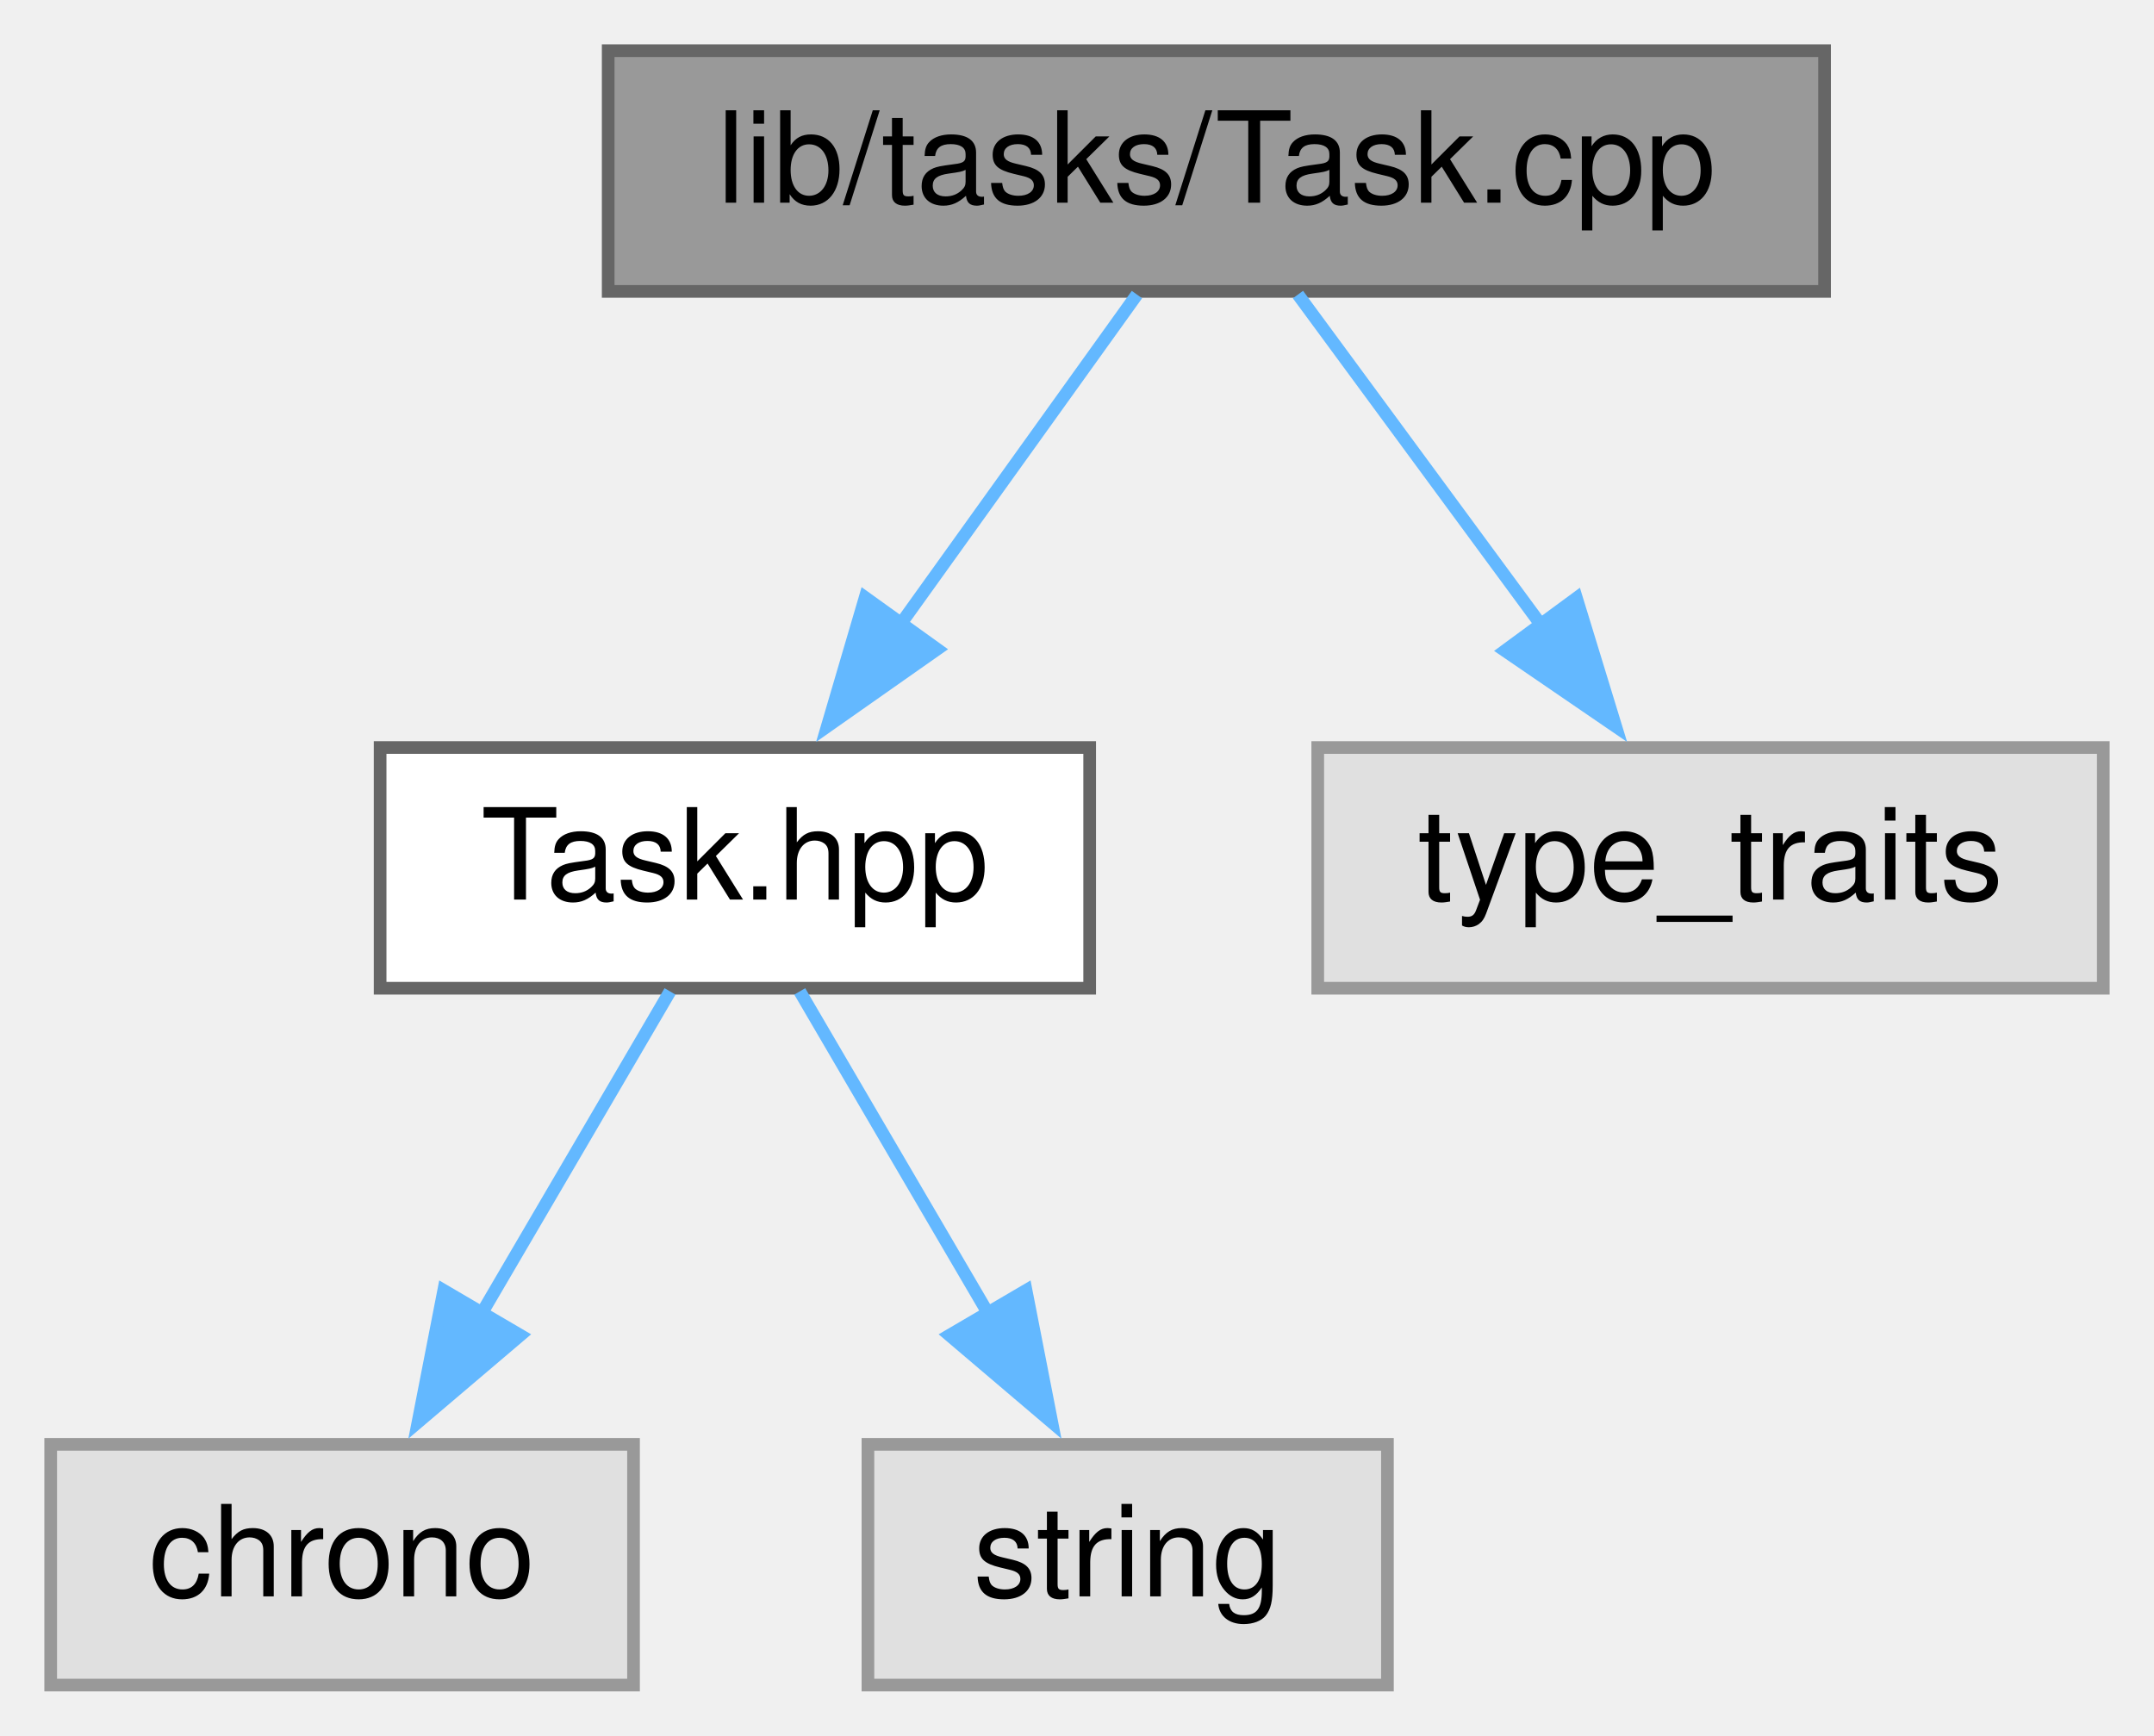
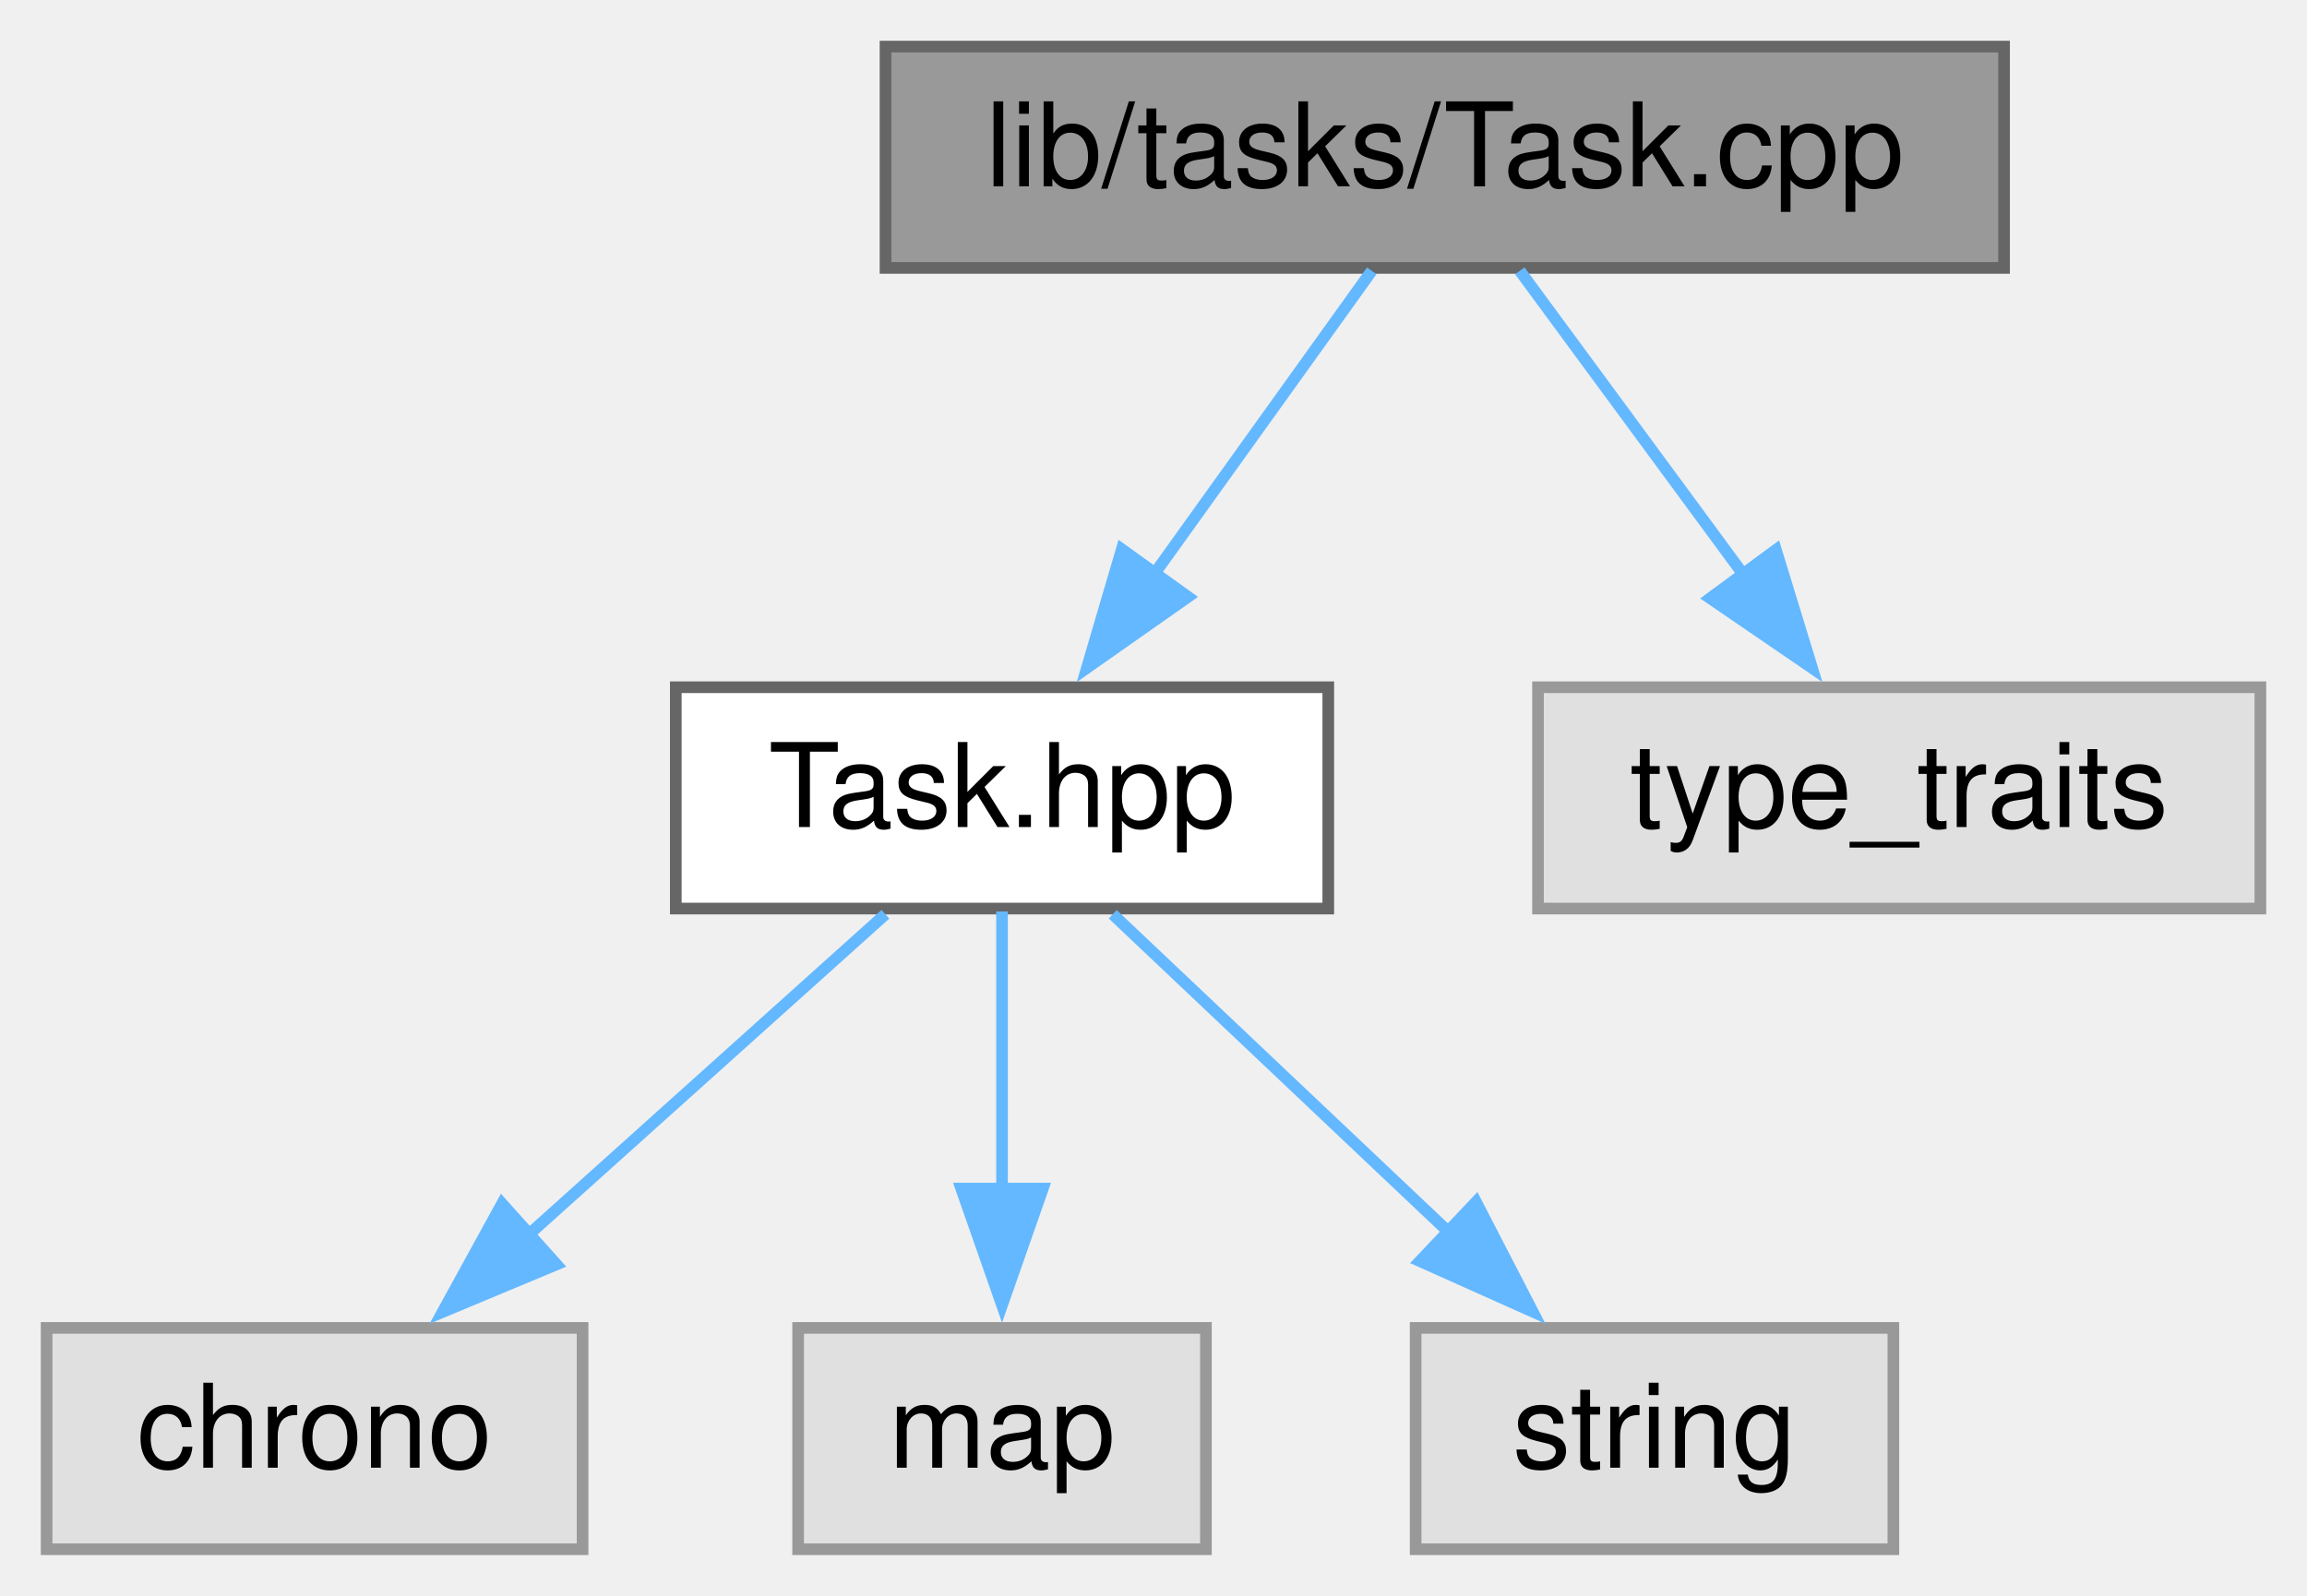
- <svg xmlns="http://www.w3.org/2000/svg" xmlns:xlink="http://www.w3.org/1999/xlink" width="170pt" height="137pt" viewBox="0.00 0.00 170.00 137.00">
+ <svg xmlns="http://www.w3.org/2000/svg" xmlns:xlink="http://www.w3.org/1999/xlink" width="198pt" height="137pt" viewBox="0.00 0.00 198.00 137.00">
  <g id="graph0" class="graph" transform="scale(1 1) rotate(0) translate(4 133)">
    <g id="node1" class="node">
      <g id="a_node1">
        <a xlink:title=" ">
-           <polygon fill="#999999" stroke="#666666" points="140,-129 44,-129 44,-110 140,-110 140,-129" />
-           <text text-anchor="middle" x="92" y="-117" font-family="Helvetica,sans-Serif" font-size="10.00">lib/tasks/Task.cpp</text>
+           <polygon fill="#999999" stroke="#666666" points="168,-129 72,-129 72,-110 168,-110 168,-129" />
+           <text text-anchor="middle" x="120" y="-117" font-family="Helvetica,sans-Serif" font-size="10.00">lib/tasks/Task.cpp</text>
        </a>
      </g>
    </g>
    <g id="node2" class="node">
      <g id="a_node2">
        <a xlink:href="Task_8hpp.xhtml" target="_top" xlink:title=" ">
-           <polygon fill="white" stroke="#666666" points="82,-74 26,-74 26,-55 82,-55 82,-74" />
-           <text text-anchor="middle" x="54" y="-62" font-family="Helvetica,sans-Serif" font-size="10.00">Task.hpp</text>
+           <polygon fill="white" stroke="#666666" points="110,-74 54,-74 54,-55 110,-55 110,-74" />
+           <text text-anchor="middle" x="82" y="-62" font-family="Helvetica,sans-Serif" font-size="10.00">Task.hpp</text>
        </a>
      </g>
    </g>
    <g id="edge1" class="edge">
-       <path fill="none" stroke="#63b8ff" d="M85.73,-109.75C80.64,-102.66 73.3,-92.42 66.97,-83.59" />
-       <polygon fill="#63b8ff" stroke="#63b8ff" points="69.96,-81.76 61.29,-75.67 64.28,-85.84 69.96,-81.76" />
+       <path fill="none" stroke="#63b8ff" d="M113.73,-109.75C108.64,-102.66 101.3,-92.42 94.97,-83.59" />
+       <polygon fill="#63b8ff" stroke="#63b8ff" points="97.96,-81.76 89.29,-75.67 92.28,-85.84 97.96,-81.76" />
    </g>
-     <g id="node5" class="node">
-       <g id="a_node5">
+     <g id="node6" class="node">
+       <g id="a_node6">
        <a xlink:title=" ">
-           <polygon fill="#e0e0e0" stroke="#999999" points="162,-74 100,-74 100,-55 162,-55 162,-74" />
-           <text text-anchor="middle" x="131" y="-62" font-family="Helvetica,sans-Serif" font-size="10.00">type_traits</text>
+           <polygon fill="#e0e0e0" stroke="#999999" points="190,-74 128,-74 128,-55 190,-55 190,-74" />
+           <text text-anchor="middle" x="159" y="-62" font-family="Helvetica,sans-Serif" font-size="10.00">type_traits</text>
        </a>
      </g>
    </g>
-     <g id="edge4" class="edge">
-       <path fill="none" stroke="#63b8ff" d="M98.44,-109.75C103.66,-102.66 111.19,-92.42 117.69,-83.59" />
-       <polygon fill="#63b8ff" stroke="#63b8ff" points="120.42,-85.79 123.52,-75.66 114.78,-81.64 120.42,-85.79" />
+     <g id="edge5" class="edge">
+       <path fill="none" stroke="#63b8ff" d="M126.44,-109.75C131.66,-102.66 139.19,-92.42 145.69,-83.59" />
+       <polygon fill="#63b8ff" stroke="#63b8ff" points="148.42,-85.79 151.52,-75.66 142.78,-81.64 148.42,-85.79" />
    </g>
    <g id="node3" class="node">
      <g id="a_node3">
        <a xlink:title=" ">
          <polygon fill="#e0e0e0" stroke="#999999" points="46,-19 0,-19 0,0 46,0 46,-19" />
          <text text-anchor="middle" x="23" y="-7" font-family="Helvetica,sans-Serif" font-size="10.00">chrono</text>
        </a>
      </g>
    </g>
    <g id="edge2" class="edge">
-       <path fill="none" stroke="#63b8ff" d="M48.88,-54.75C44.82,-47.81 39.01,-37.86 33.91,-29.16" />
-       <polygon fill="#63b8ff" stroke="#63b8ff" points="37.06,-27.61 28.99,-20.75 31.02,-31.15 37.06,-27.61" />
+       <path fill="none" stroke="#63b8ff" d="M71.99,-54.51C63.63,-47 51.5,-36.1 41.4,-27.03" />
+       <polygon fill="#63b8ff" stroke="#63b8ff" points="43.76,-24.45 33.99,-20.37 39.09,-29.66 43.76,-24.45" />
    </g>
    <g id="node4" class="node">
      <g id="a_node4">
        <a xlink:title=" ">
-           <polygon fill="#e0e0e0" stroke="#999999" points="105.5,-19 64.5,-19 64.5,0 105.5,0 105.5,-19" />
-           <text text-anchor="middle" x="85" y="-7" font-family="Helvetica,sans-Serif" font-size="10.00">string</text>
+           <polygon fill="#e0e0e0" stroke="#999999" points="99.5,-19 64.5,-19 64.5,0 99.5,0 99.5,-19" />
+           <text text-anchor="middle" x="82" y="-7" font-family="Helvetica,sans-Serif" font-size="10.00">map</text>
        </a>
      </g>
    </g>
    <g id="edge3" class="edge">
-       <path fill="none" stroke="#63b8ff" d="M59.12,-54.75C63.18,-47.81 68.99,-37.86 74.09,-29.16" />
-       <polygon fill="#63b8ff" stroke="#63b8ff" points="76.98,-31.15 79.01,-20.75 70.94,-27.61 76.98,-31.15" />
+       <path fill="none" stroke="#63b8ff" d="M82,-54.75C82,-48.27 82,-39.16 82,-30.9" />
+       <polygon fill="#63b8ff" stroke="#63b8ff" points="85.5,-30.96 82,-20.96 78.5,-30.96 85.5,-30.96" />
+     </g>
+     <g id="node5" class="node">
+       <g id="a_node5">
+         <a xlink:title=" ">
+           <polygon fill="#e0e0e0" stroke="#999999" points="158.5,-19 117.5,-19 117.5,0 158.5,0 158.5,-19" />
+           <text text-anchor="middle" x="138" y="-7" font-family="Helvetica,sans-Serif" font-size="10.00">string</text>
+         </a>
+       </g>
+     </g>
+     <g id="edge4" class="edge">
+       <path fill="none" stroke="#63b8ff" d="M91.5,-54.51C99.43,-47 110.95,-36.1 120.54,-27.03" />
+       <polygon fill="#63b8ff" stroke="#63b8ff" points="122.68,-29.81 127.54,-20.4 117.87,-24.73 122.68,-29.81" />
    </g>
  </g>
</svg>
